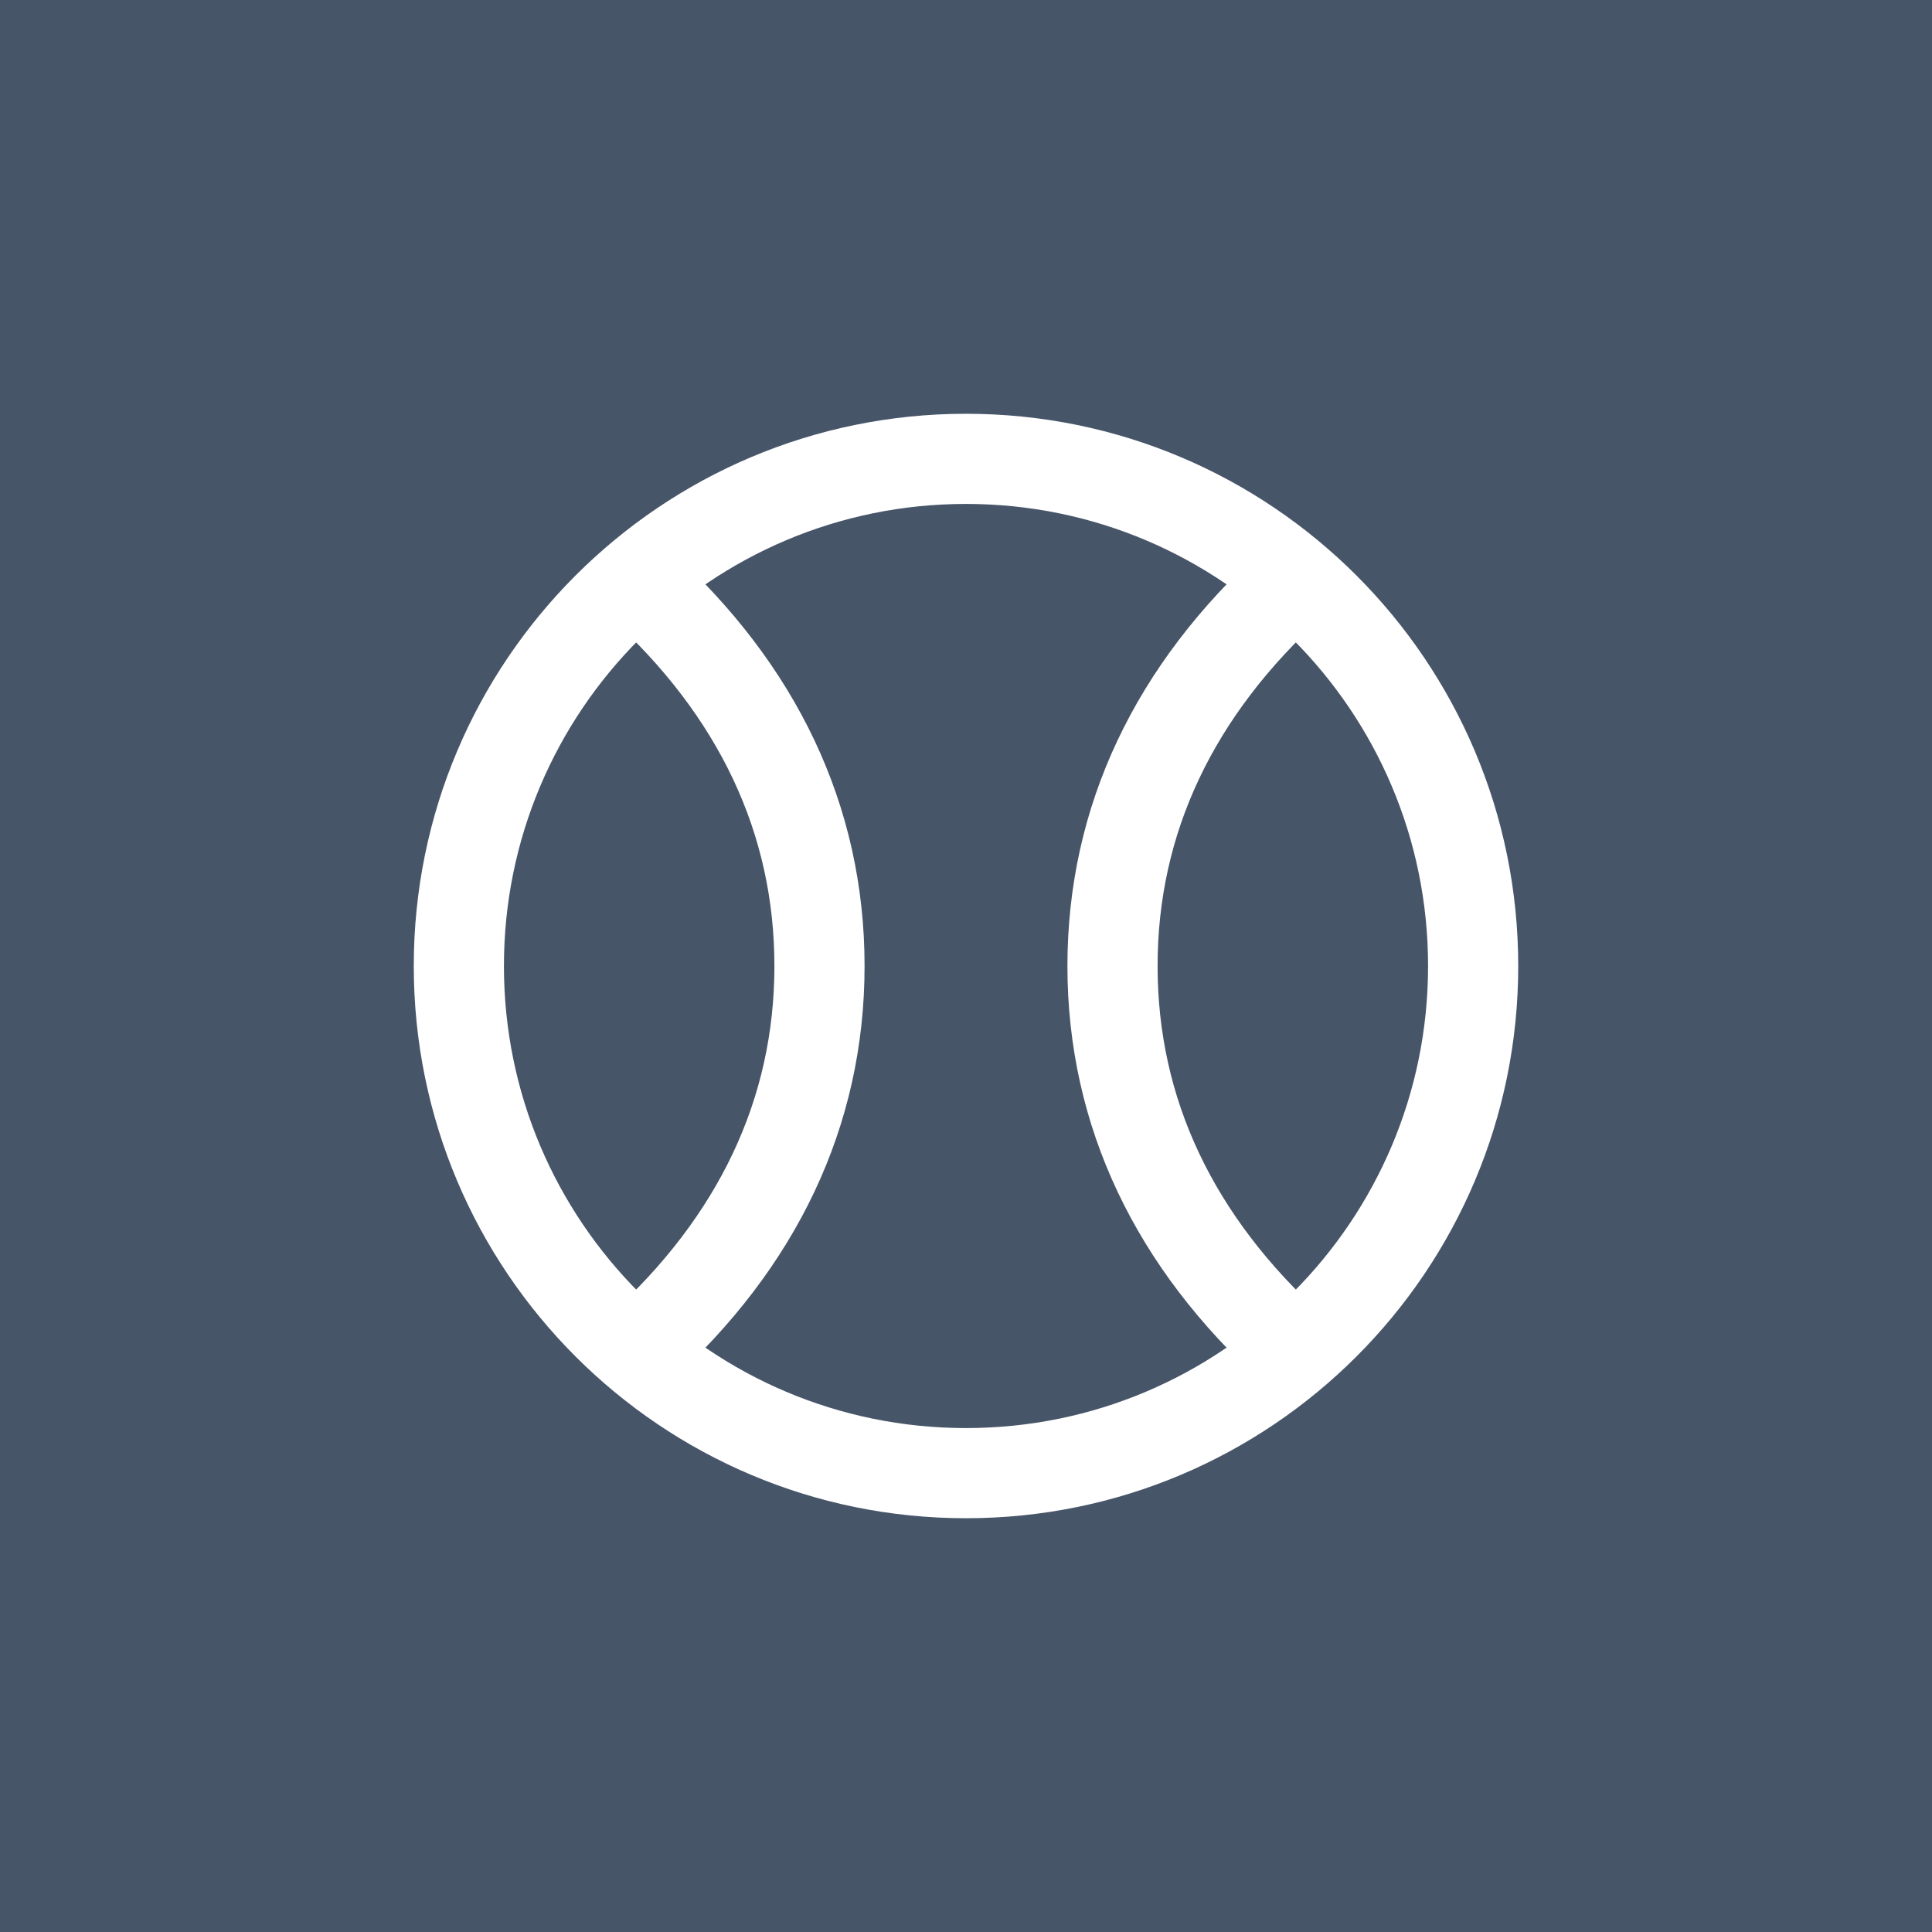
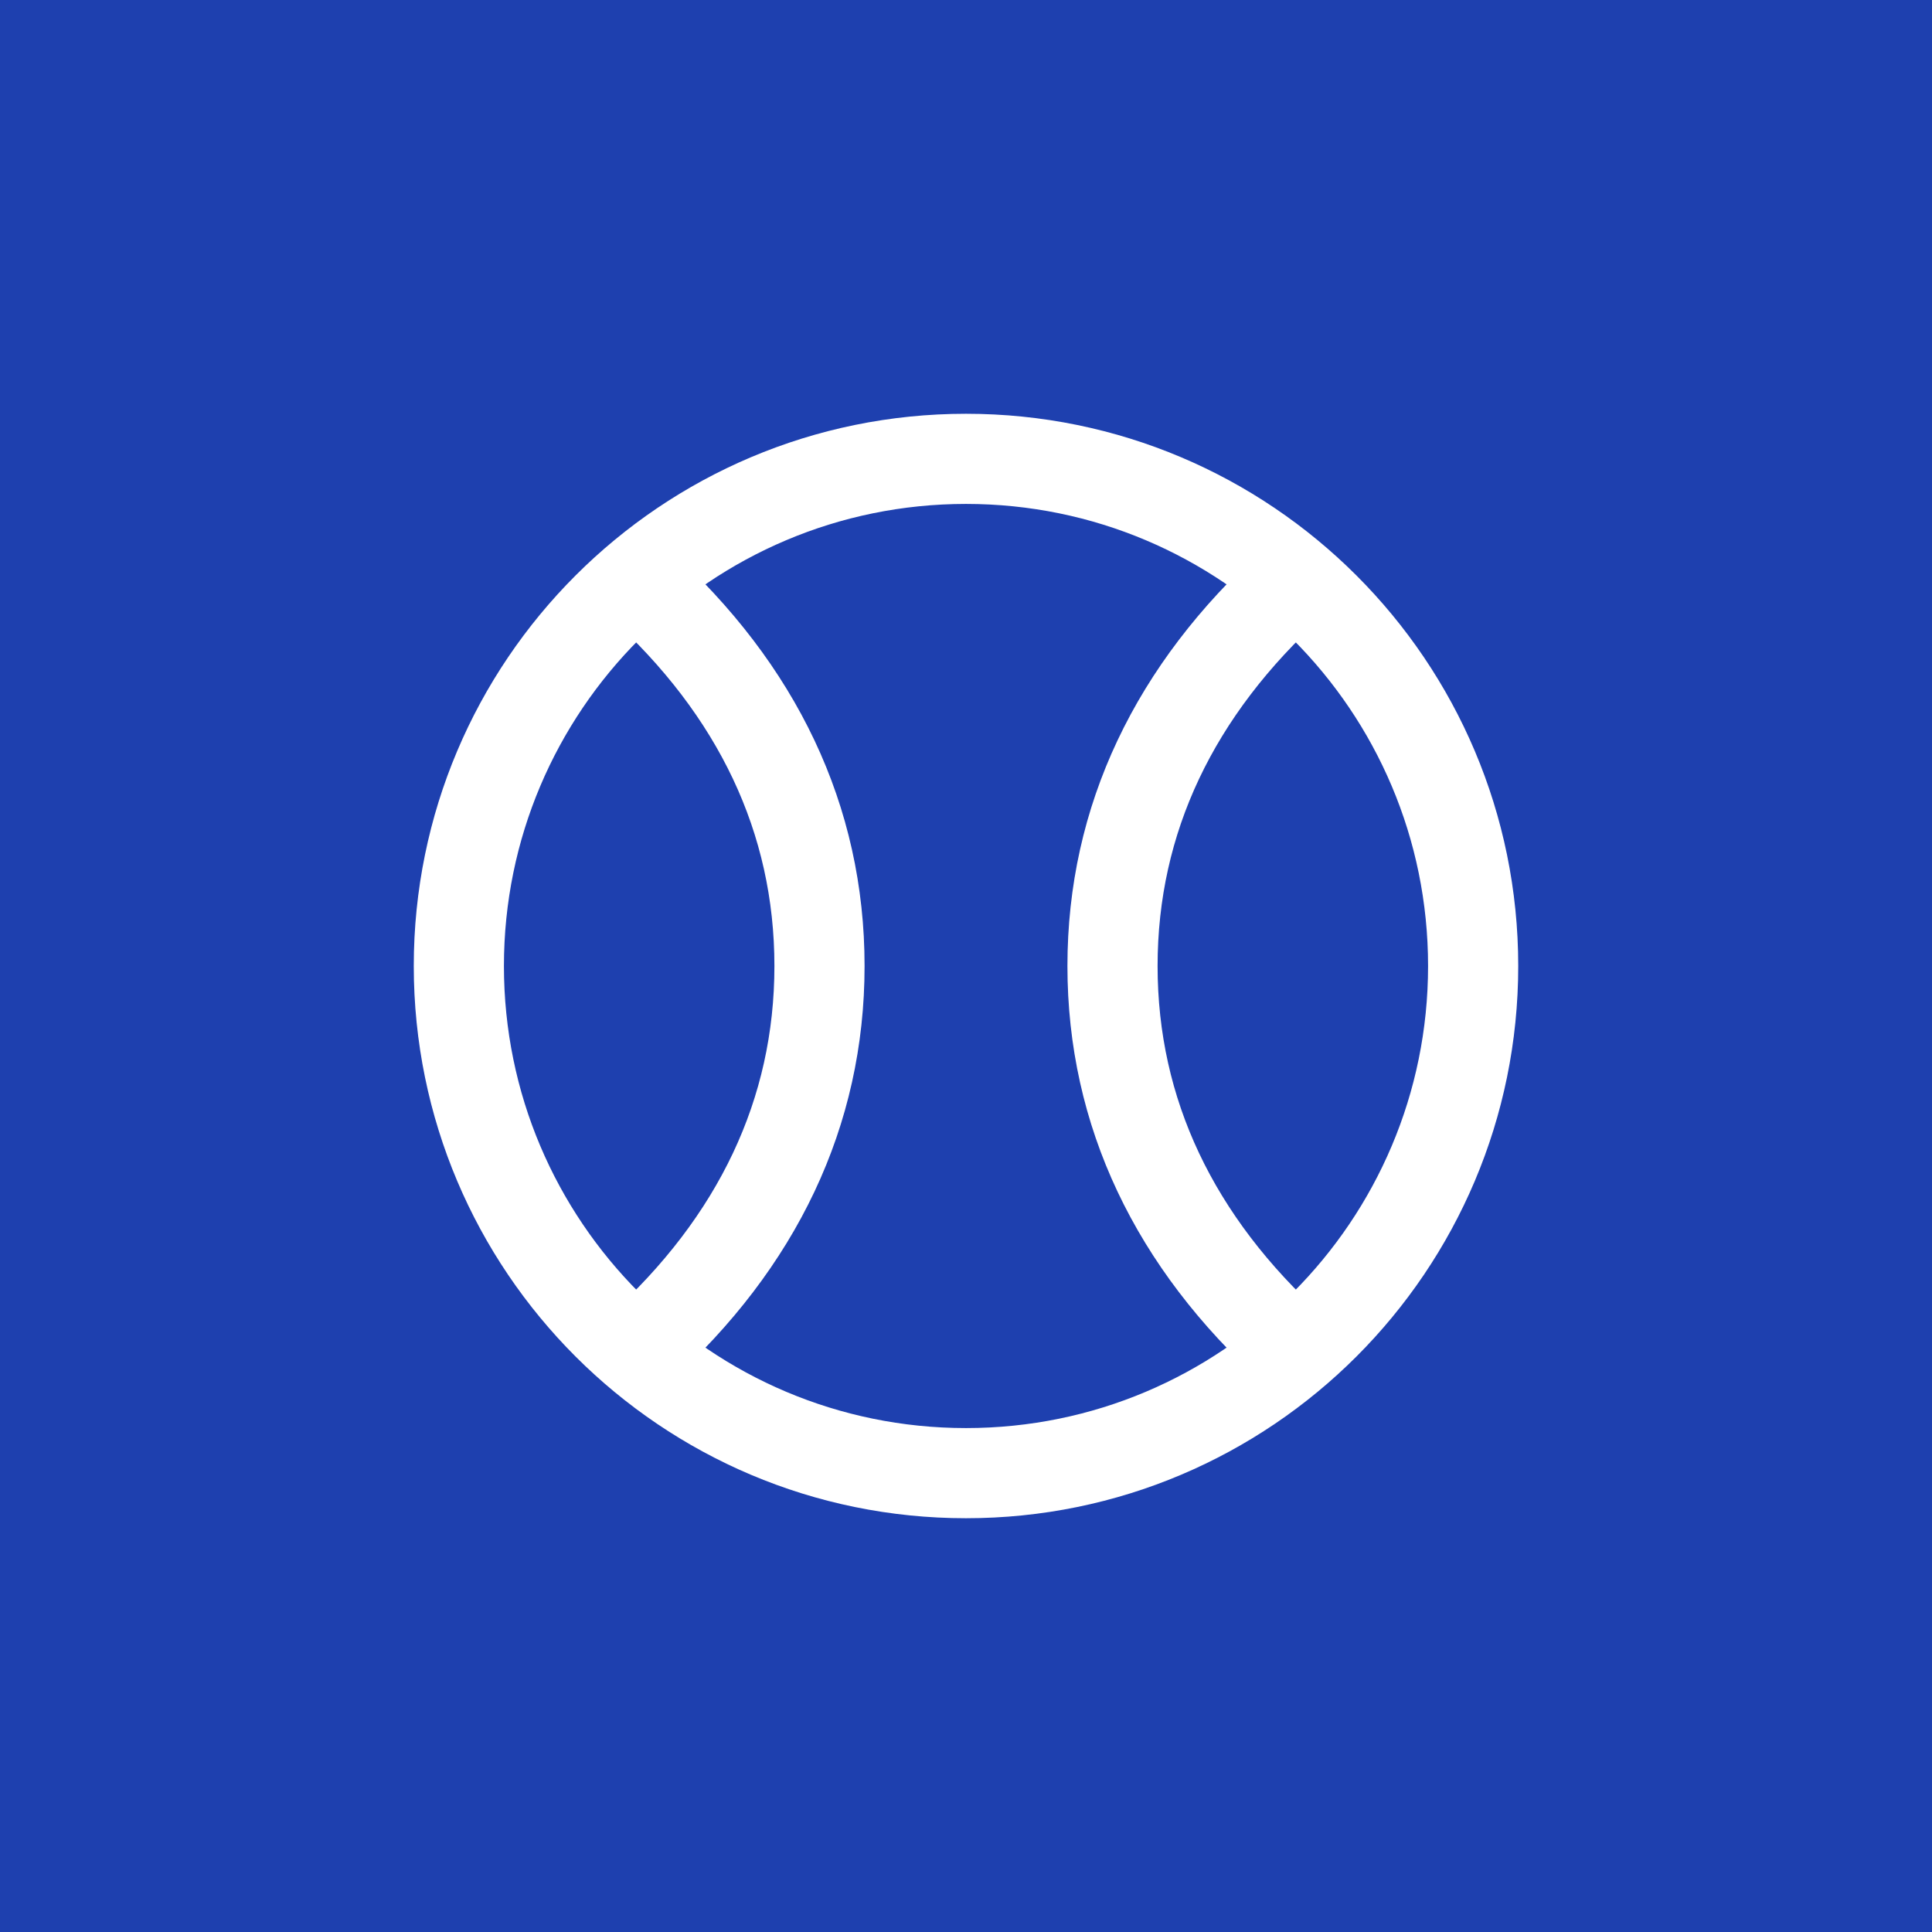
<svg xmlns="http://www.w3.org/2000/svg" viewBox="0 0 120 120">
-   <rect width="120" height="120" fill="#475569" />
+   <rect width="120" height="120" fill="#1e40af" />
  <g transform="translate(18 18) scale(3.5)" fill="none" stroke="#fff" stroke-width="1.6" stroke-linecap="round" stroke-linejoin="round">
    <circle cx="12" cy="12" r="9" />
    <path d="M6.2 5.2c2.1 1.9 3.2 4.2 3.2 6.8s-1.1 4.9-3.2 6.8" />
    <path d="M17.8 5.2c-2.1 1.9-3.2 4.2-3.2 6.8s1.1 4.9 3.2 6.8" />
  </g>
</svg>
